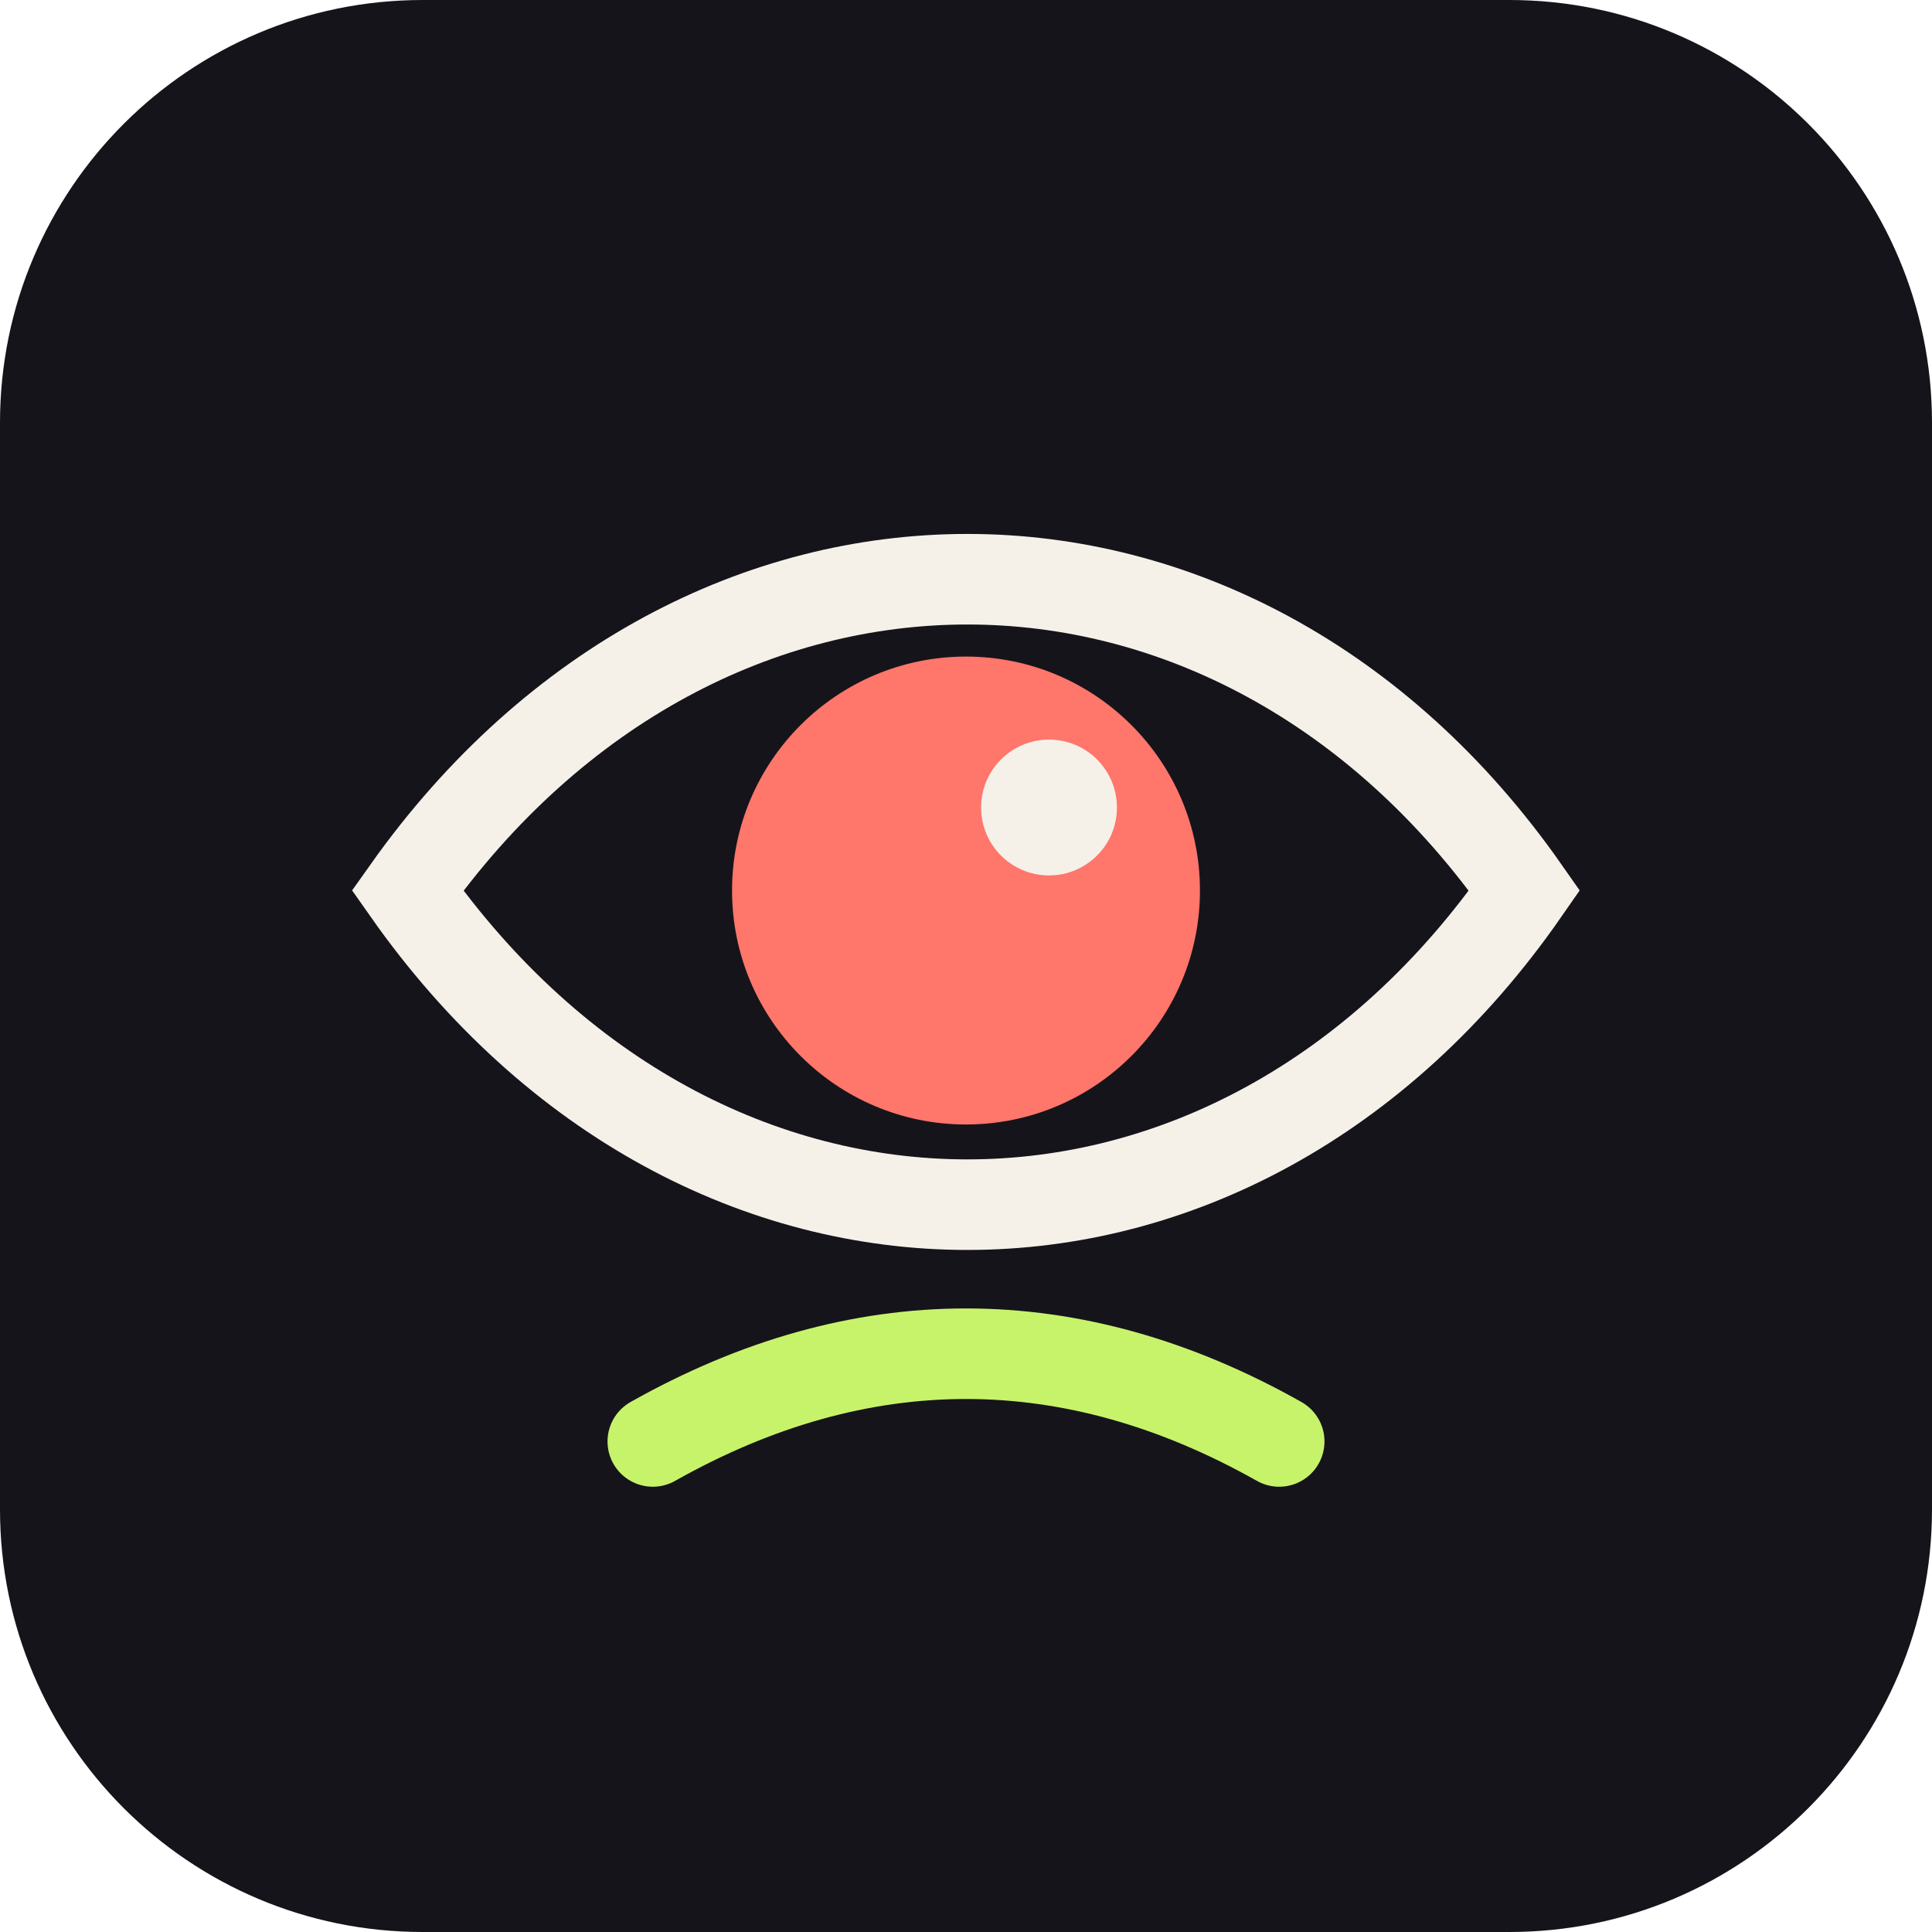
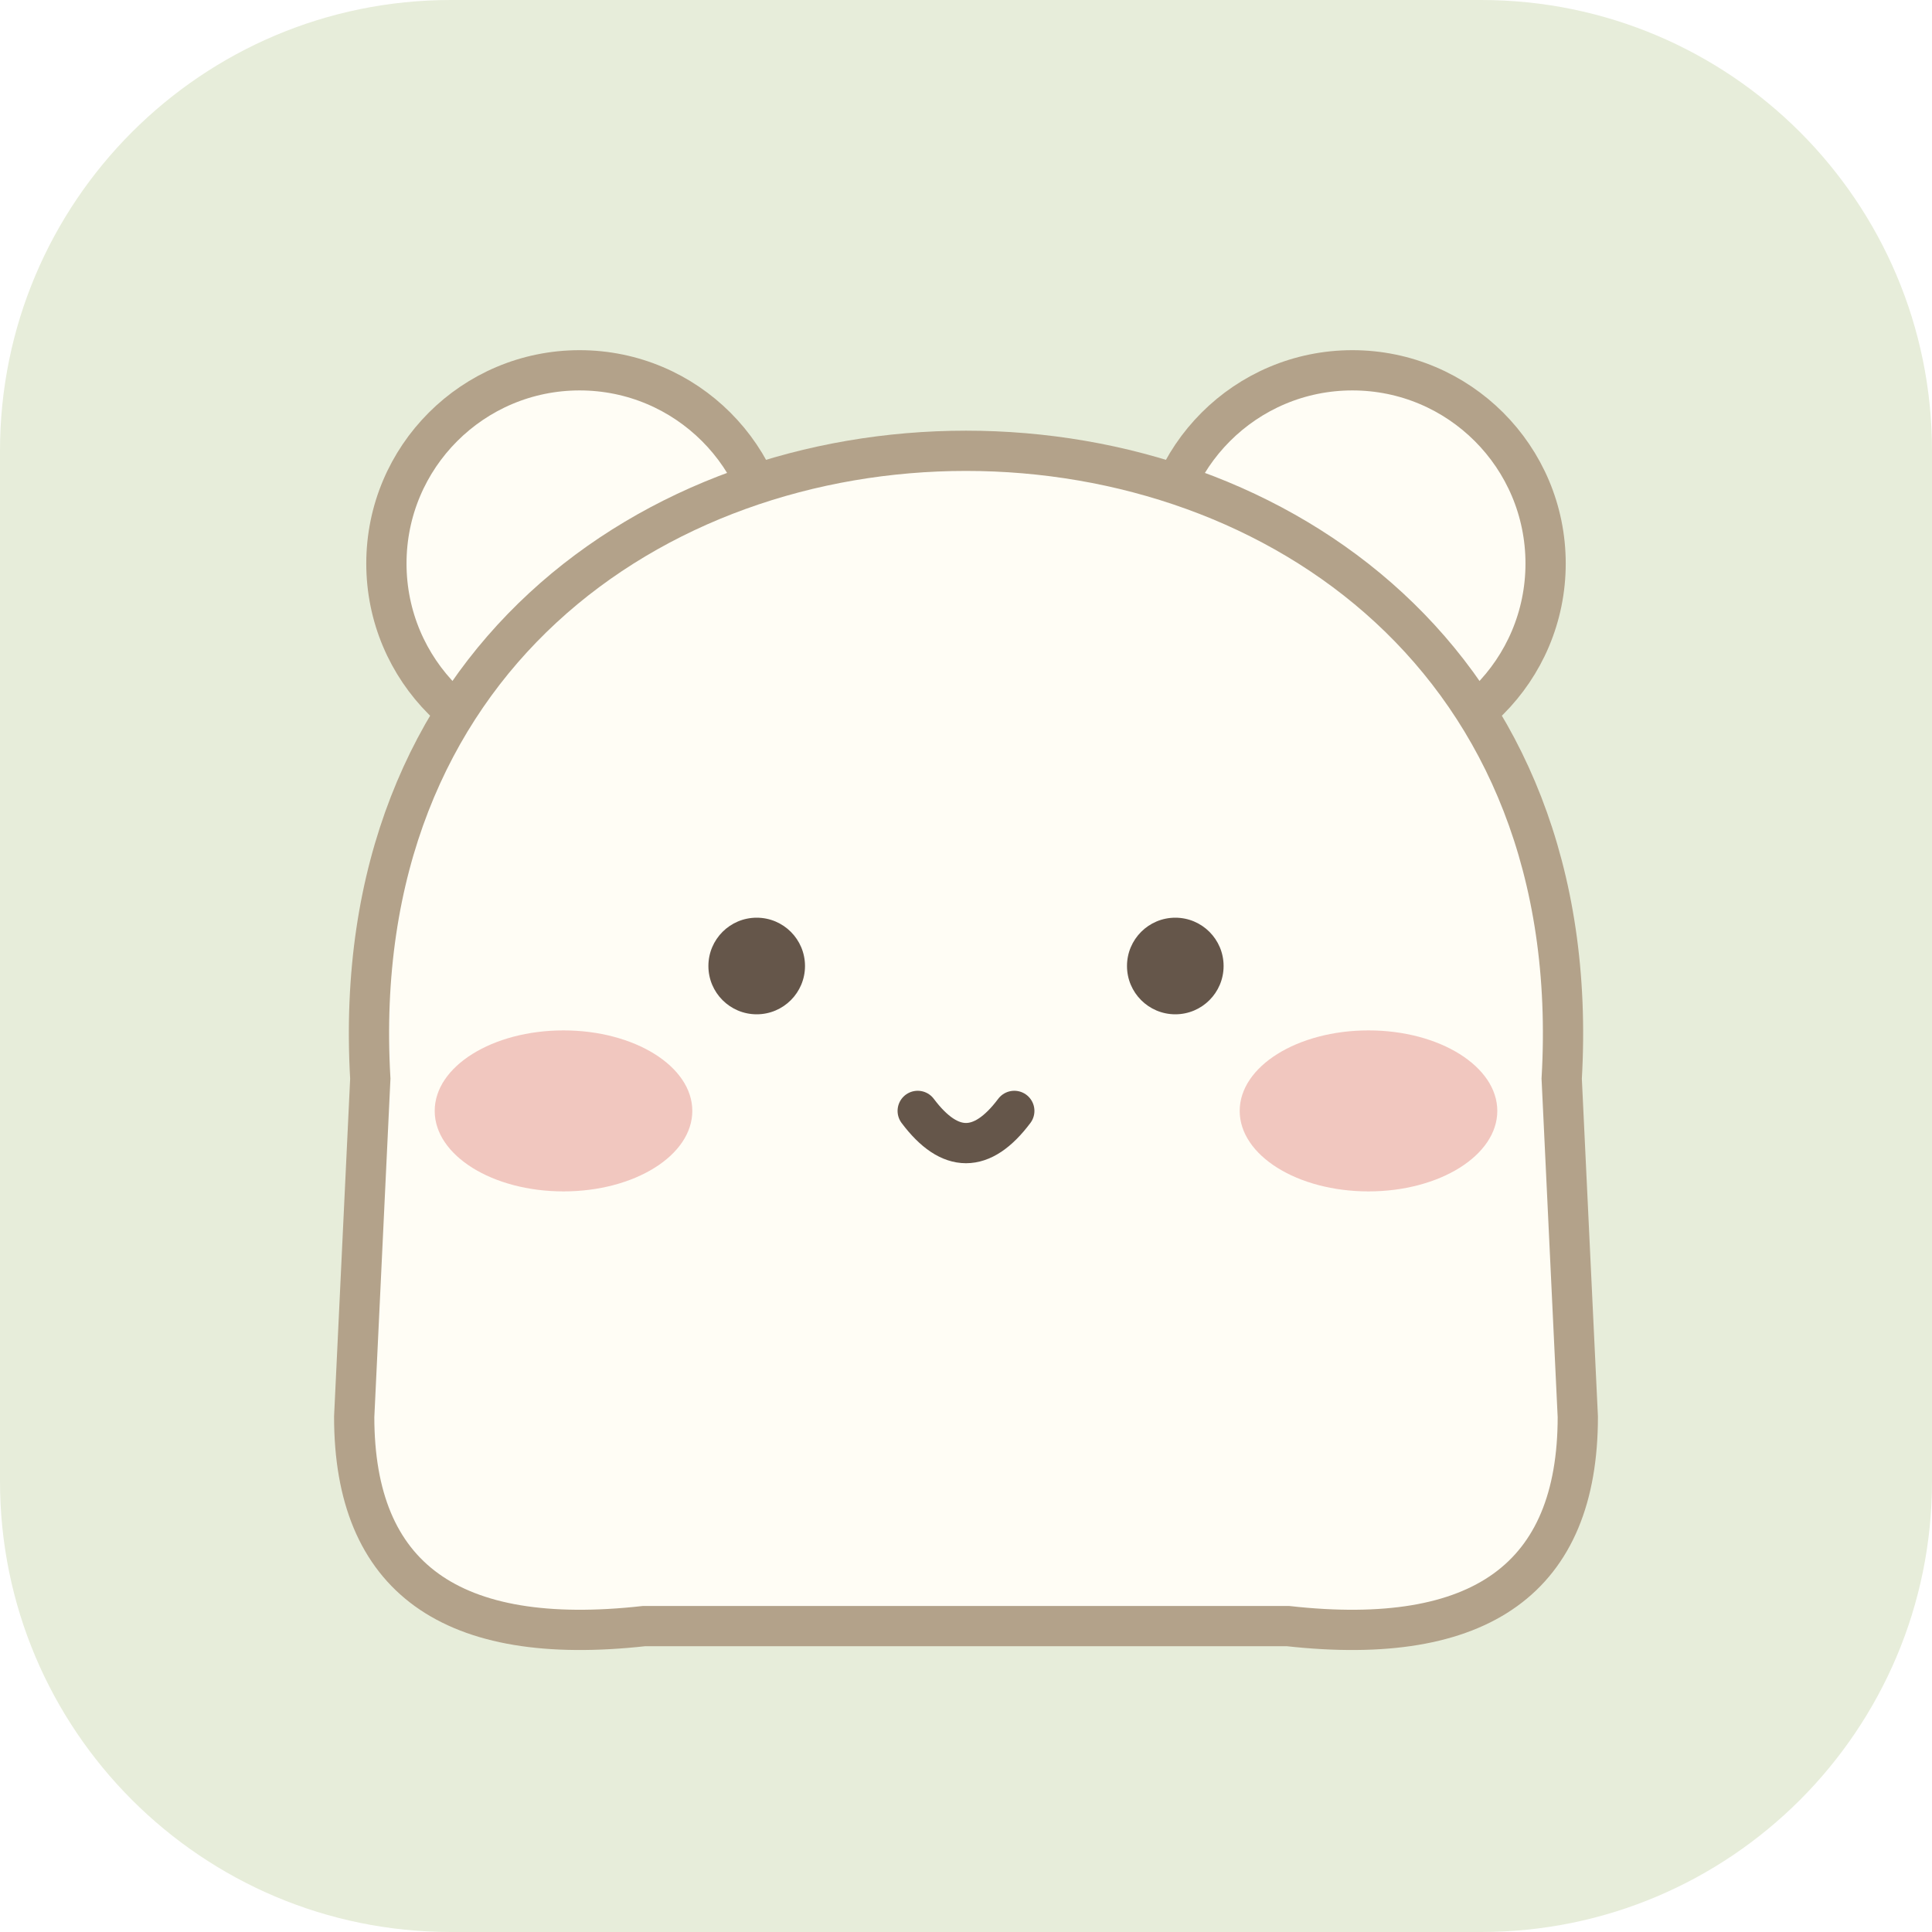
- <svg xmlns="http://www.w3.org/2000/svg" viewBox="0 0 512 512">
-   <rect width="512" height="512" rx="112" fill="#16141b" />
-   <path d="M108 236c78-110 219-110 296 0-77 111-218 111-296 0Z" fill="none" stroke="#f5f1e8" stroke-width="24" />
-   <circle cx="256" cy="236" r="62" fill="#ff766b" />
-   <circle cx="278" cy="214" r="18" fill="#f5f1e8" />
-   <path d="M173 382c55-31 111-31 166 0" fill="none" stroke="#c7f36b" stroke-linecap="round" stroke-width="24" />
+ <svg xmlns="http://www.w3.org/2000/svg" viewBox="0 0 120 120">
+   <rect width="120" height="120" rx="28" fill="#e7edda" />
+   <g stroke="#b3a28a" stroke-width="2.5" fill="#fffdf5">
+     <circle cx="36" cy="35" r="12" />
+     <circle cx="84" cy="35" r="12" />
+     <path d="M23 67C20 15 100 15 97 67L98 88Q98 103 80 101H40Q22 103 22 88Z" />
+   </g>
+   <g transform="translate(60 60)">
+     <g fill="#65564a">
+       <circle cx="-13" cy="0" r="3" />
+       <circle cx="13" cy="0" r="3" />
+       <path d="M-3 9q3 4 6 0" fill="none" stroke="#65564a" stroke-width="2.5" stroke-linecap="round" />
+     </g>
+     <g fill="#eeb9b2" opacity=".8">
+       <ellipse cx="-25" cy="9" rx="8" ry="5" />
+       <ellipse cx="25" cy="9" rx="8" ry="5" />
+     </g>
+   </g>
</svg>
